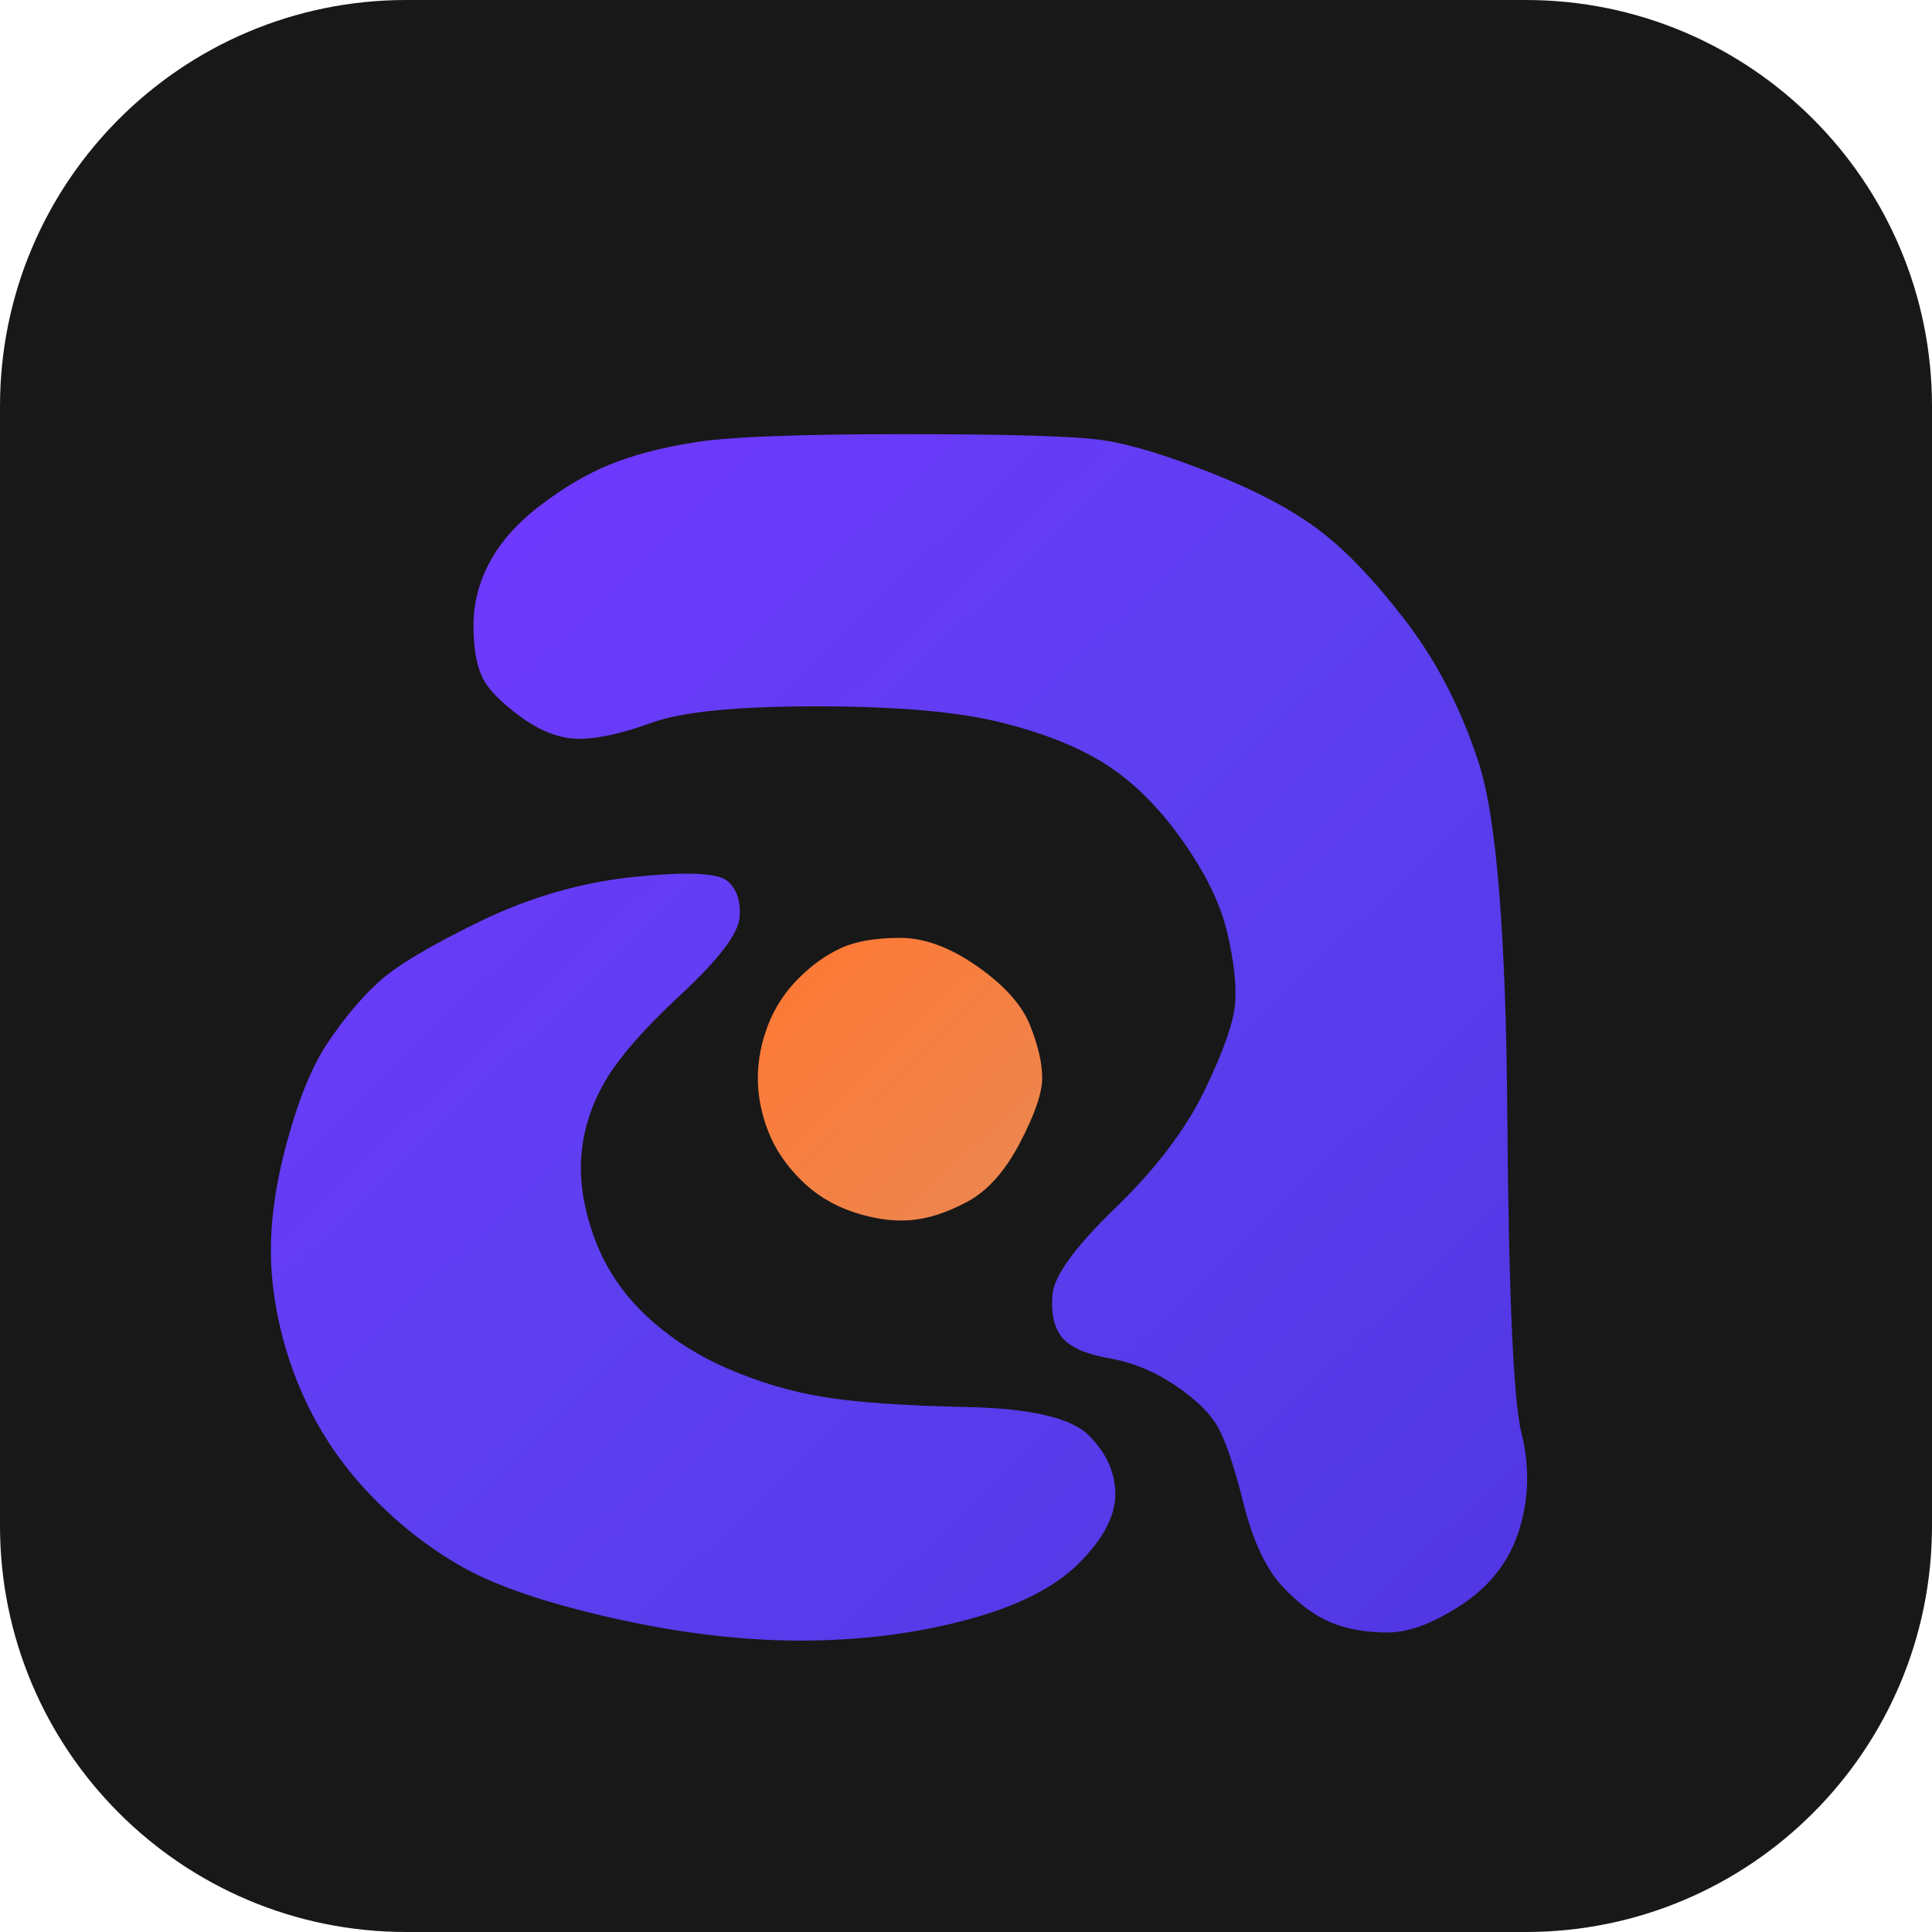
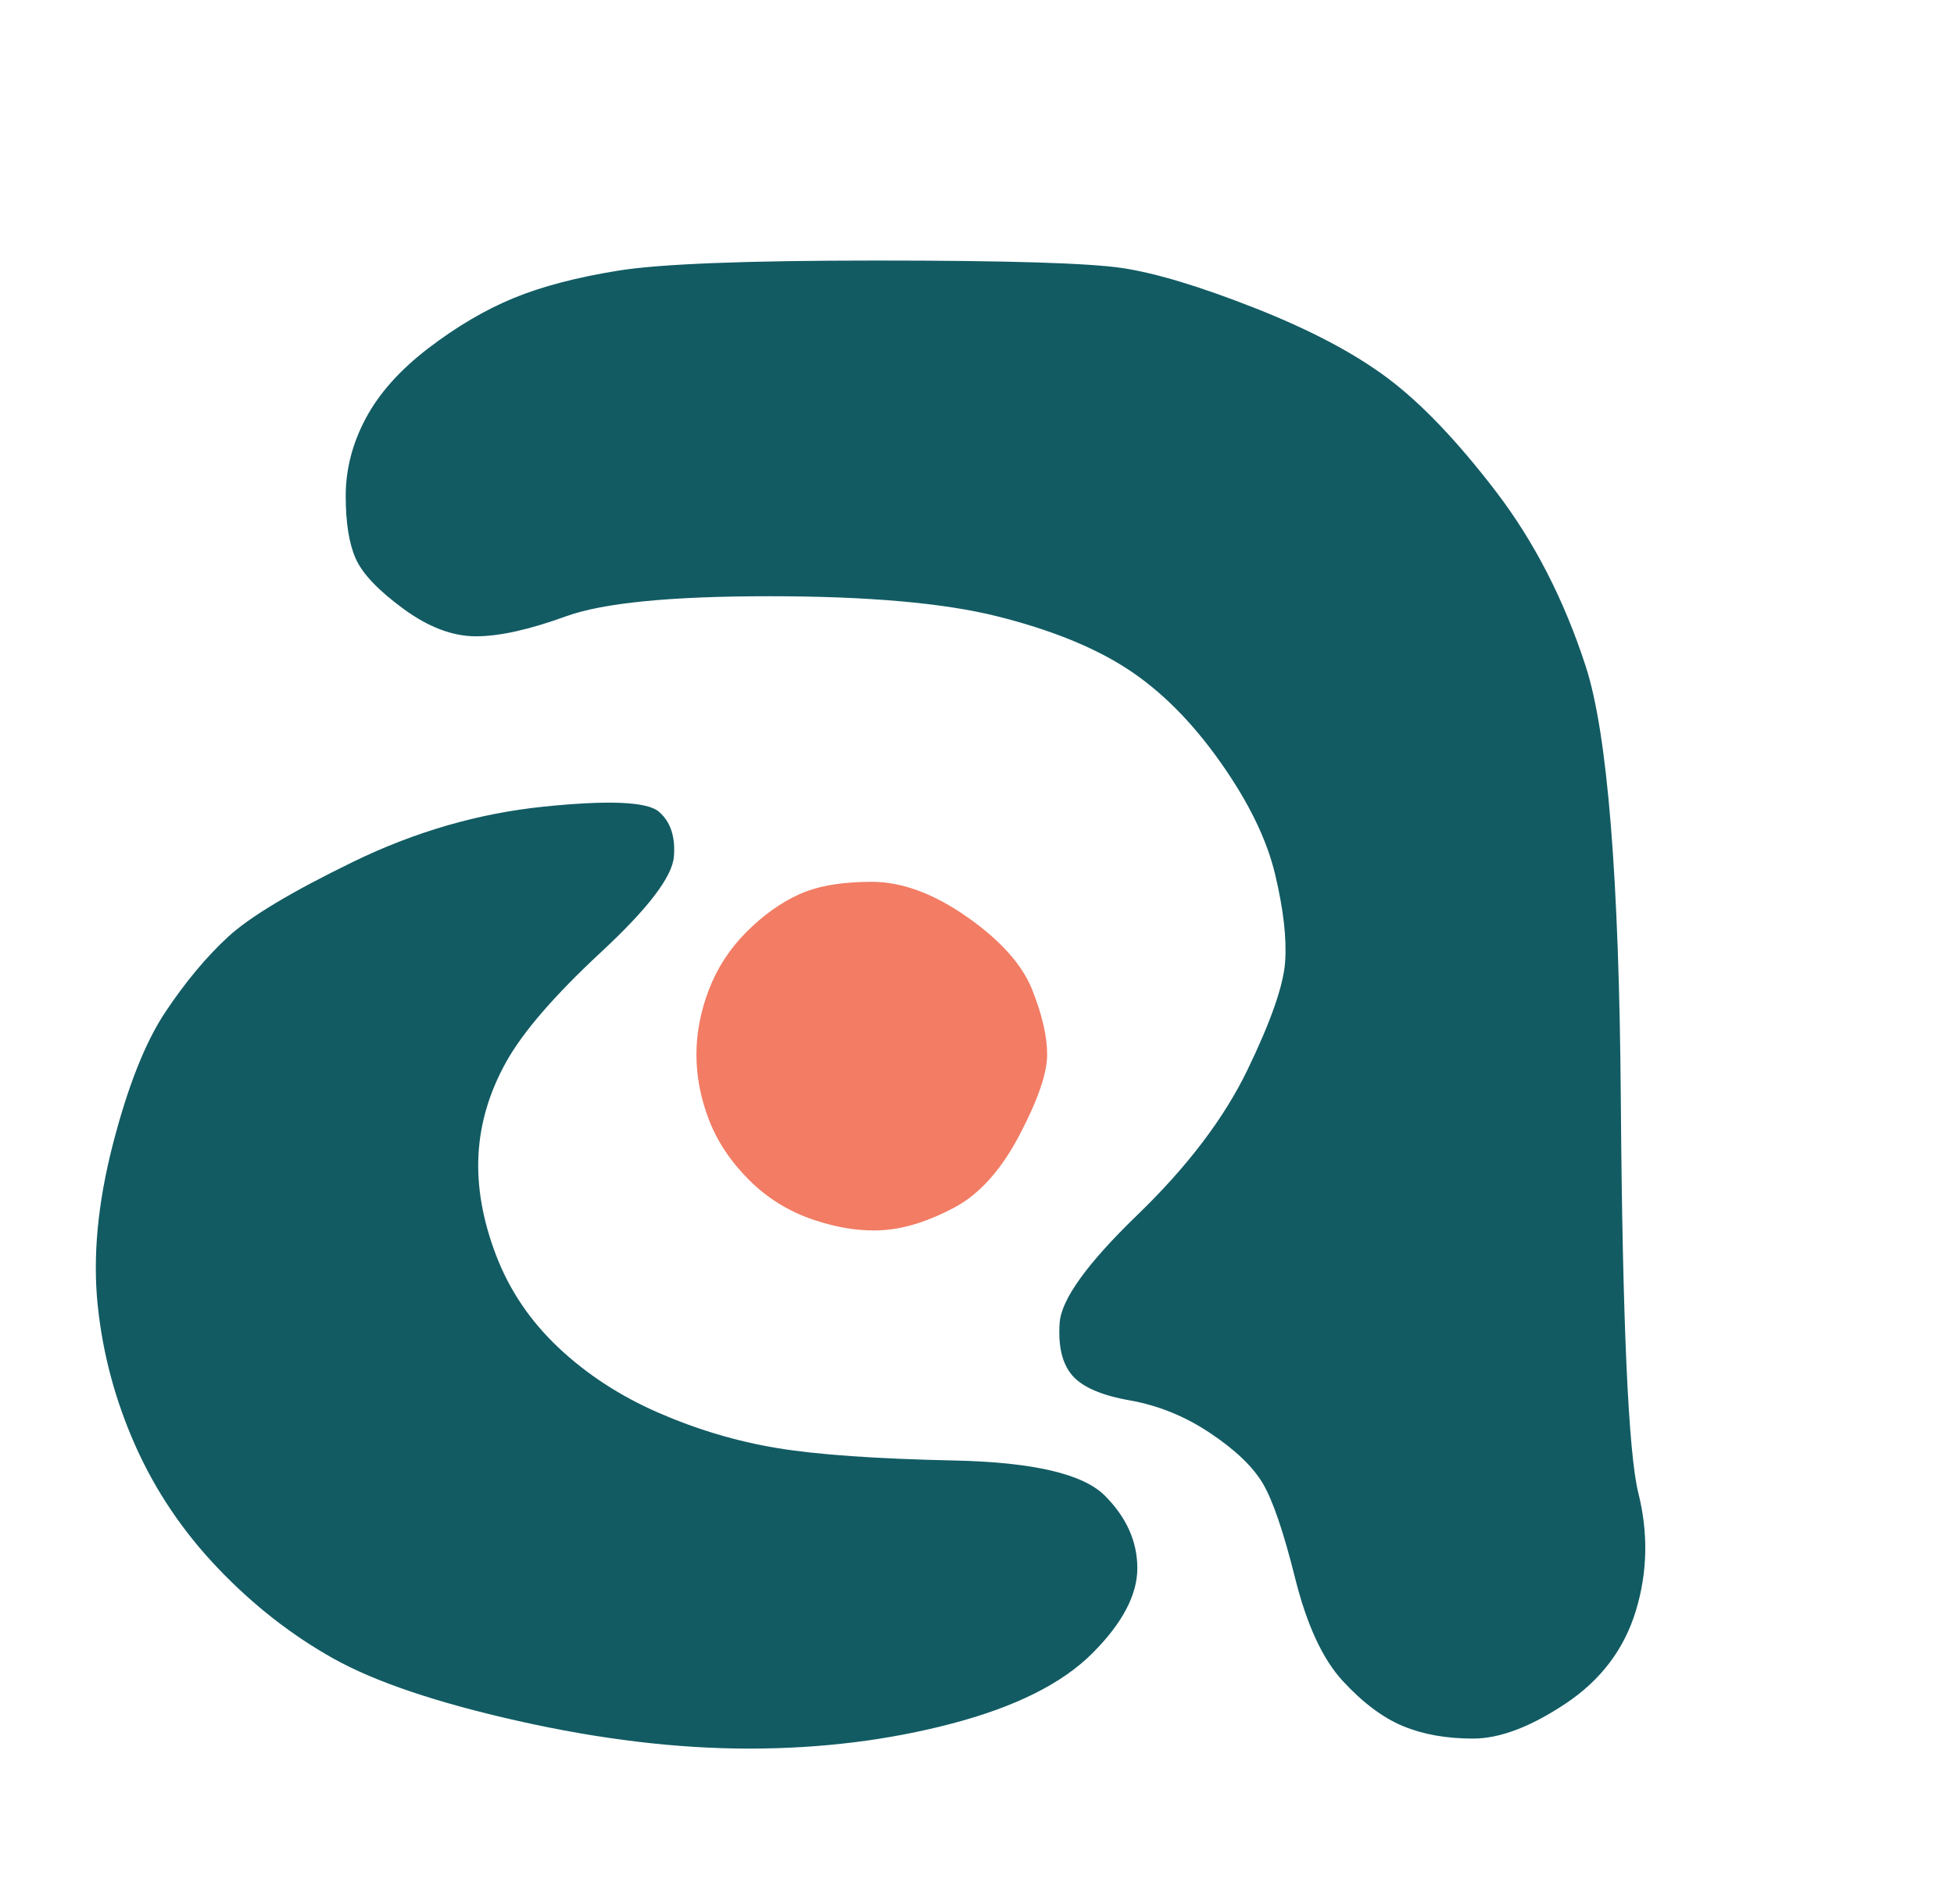
- <svg xmlns="http://www.w3.org/2000/svg" width="390" height="390" viewBox="0 0 390 390" role="img" aria-label="Adiviath logo">
-   <defs>
-     <linearGradient id="purple" x1="54" y1="57" x2="318" y2="331" gradientUnits="userSpaceOnUse">
-       <stop offset="0" stop-color="#7138FF" />
-       <stop offset="0.48" stop-color="#5D3FF0" />
-       <stop offset="1" stop-color="#5237E4" />
-     </linearGradient>
-     <linearGradient id="orange" x1="142" y1="176" x2="208" y2="244" gradientUnits="userSpaceOnUse">
-       <stop offset="0" stop-color="#FF7833" />
-       <stop offset="1" stop-color="#EB8752" />
-     </linearGradient>
-   </defs>
-   <rect width="390" height="390" rx="82" fill="#181818" />
-   <g transform="translate(39 45) scale(.82)">
-     <path d="M69.00 99.00 Q69.00 91.00 73.00 83.50 Q77.00 76.00 85.50 69.50 Q94.00 63.00 102.50 59.50 Q111.00 56.00 123.50 54.00 Q136.00 52.00 175.00 52.00 Q214.00 52.00 224.00 53.50 Q234.00 55.00 250.50 61.50 Q267.00 68.00 277.00 75.50 Q287.00 83.00 298.50 98.00 Q310.00 113.00 316.50 133.00 Q323.00 153.00 323.50 219.50 Q324.00 286.00 327.00 298.00 Q330.00 310.00 326.50 321.50 Q323.00 333.00 312.50 340.00 Q302.00 347.00 294.00 347.00 Q286.00 347.00 280.00 344.50 Q274.00 342.00 268.00 335.50 Q262.00 329.00 258.50 315.00 Q255.00 301.00 252.00 296.00 Q249.00 291.00 241.50 286.00 Q234.00 281.00 225.50 279.50 Q217.00 278.00 214.00 274.50 Q211.00 271.00 211.50 264.00 Q212.00 257.00 227.00 242.50 Q242.00 228.00 249.00 213.50 Q256.00 199.00 256.50 192.00 Q257.00 185.00 254.50 174.50 Q252.00 164.00 243.50 152.00 Q235.00 140.00 225.00 133.50 Q215.00 127.00 199.00 123.00 Q183.00 119.00 153.50 119.00 Q124.00 119.00 113.00 123.00 Q102.00 127.00 95.00 127.00 Q88.00 127.00 80.50 121.50 Q73.00 116.00 71.00 111.50 Q69.00 107.00 69.00 99.00 Z M19.50 260.50 Q18.00 246.00 22.50 228.50 Q27.00 211.00 33.00 202.00 Q39.00 193.00 45.50 187.00 Q52.00 181.00 70.50 172.00 Q89.00 163.00 108.50 161.00 Q128.00 159.00 131.50 162.00 Q135.00 165.00 134.50 171.00 Q134.00 177.00 120.00 190.00 Q106.00 203.00 101.00 212.00 Q96.00 221.00 95.50 230.50 Q95.00 240.00 99.00 250.50 Q103.00 261.00 111.50 269.00 Q120.00 277.00 131.50 282.00 Q143.00 287.00 155.00 289.00 Q167.00 291.00 190.50 291.50 Q214.00 292.00 220.50 298.50 Q227.00 305.00 227.00 313.00 Q227.00 321.00 218.00 330.00 Q209.00 339.00 190.00 344.00 Q171.00 349.00 149.50 349.00 Q128.00 349.00 103.50 343.50 Q79.00 338.00 66.50 331.00 Q54.00 324.00 43.50 313.00 Q33.00 302.00 27.00 288.50 Q21.00 275.00 19.50 260.50 Z" fill="url(#purple)" fill-rule="evenodd" />
-     <path d="M139.00 210.50 Q139.00 204.00 141.50 197.50 Q144.00 191.00 149.00 186.00 Q154.00 181.00 159.50 178.50 Q165.00 176.00 174.00 176.00 Q183.00 176.00 193.00 183.00 Q203.00 190.00 206.00 197.50 Q209.00 205.00 209.00 210.50 Q209.00 216.00 203.50 226.50 Q198.00 237.00 190.50 241.00 Q183.00 245.00 176.50 245.50 Q170.00 246.00 162.50 243.50 Q155.00 241.00 149.50 235.50 Q144.00 230.00 141.50 223.50 Q139.00 217.00 139.00 210.50 Z" fill="url(#orange)" fill-rule="evenodd" />
-   </g>
+ <svg xmlns="http://www.w3.org/2000/svg" viewBox="0 0 390 380" role="img" aria-label="Adiviath logo">
+   <path d="M69.00 99.00 Q69.00 91.00 73.00 83.50 Q77.00 76.00 85.50 69.50 Q94.00 63.00 102.50 59.50 Q111.00 56.00 123.50 54.00 Q136.00 52.00 175.00 52.00 Q214.00 52.00 224.00 53.50 Q234.00 55.00 250.50 61.50 Q267.00 68.00 277.00 75.50 Q287.00 83.00 298.50 98.00 Q310.00 113.00 316.50 133.00 Q323.00 153.00 323.50 219.50 Q324.00 286.00 327.00 298.00 Q330.00 310.00 326.50 321.50 Q323.00 333.00 312.50 340.00 Q302.00 347.00 294.00 347.00 Q286.00 347.00 280.00 344.50 Q274.00 342.00 268.00 335.50 Q262.00 329.00 258.50 315.00 Q255.00 301.00 252.00 296.00 Q249.00 291.00 241.50 286.00 Q234.00 281.00 225.50 279.50 Q217.00 278.00 214.00 274.50 Q211.00 271.00 211.50 264.00 Q212.00 257.00 227.00 242.50 Q242.00 228.00 249.00 213.50 Q256.00 199.00 256.50 192.00 Q257.00 185.00 254.50 174.50 Q252.00 164.00 243.50 152.00 Q235.00 140.00 225.00 133.50 Q215.00 127.00 199.00 123.00 Q183.00 119.00 153.50 119.00 Q124.00 119.00 113.00 123.00 Q102.00 127.00 95.00 127.00 Q88.00 127.00 80.50 121.50 Q73.00 116.00 71.00 111.50 Q69.00 107.00 69.00 99.00 Z M19.50 260.50 Q18.00 246.00 22.50 228.50 Q27.00 211.00 33.00 202.00 Q39.00 193.00 45.50 187.00 Q52.00 181.00 70.50 172.00 Q89.00 163.00 108.50 161.00 Q128.00 159.00 131.50 162.00 Q135.00 165.00 134.50 171.00 Q134.00 177.00 120.00 190.00 Q106.00 203.00 101.00 212.00 Q96.00 221.00 95.50 230.50 Q95.00 240.00 99.00 250.50 Q103.00 261.00 111.50 269.00 Q120.00 277.00 131.50 282.00 Q143.00 287.00 155.00 289.00 Q167.00 291.00 190.50 291.50 Q214.00 292.00 220.50 298.50 Q227.00 305.00 227.00 313.00 Q227.00 321.00 218.00 330.00 Q209.00 339.00 190.00 344.00 Q171.00 349.00 149.50 349.00 Q128.00 349.00 103.50 343.50 Q79.00 338.00 66.50 331.00 Q54.00 324.00 43.50 313.00 Q33.00 302.00 27.00 288.50 Q21.00 275.00 19.50 260.50 Z" fill="#125b63" />
+   <path d="M139.00 210.50 Q139.00 204.00 141.50 197.50 Q144.00 191.00 149.00 186.00 Q154.00 181.00 159.50 178.50 Q165.00 176.00 174.00 176.00 Q183.00 176.00 193.00 183.00 Q203.00 190.00 206.00 197.50 Q209.00 205.00 209.00 210.50 Q209.00 216.00 203.50 226.50 Q198.00 237.00 190.50 241.00 Q183.00 245.00 176.50 245.50 Q170.00 246.00 162.50 243.50 Q155.00 241.00 149.50 235.50 Q144.00 230.00 141.50 223.50 Q139.00 217.00 139.00 210.50 Z" fill="#f27c64" />
</svg>
